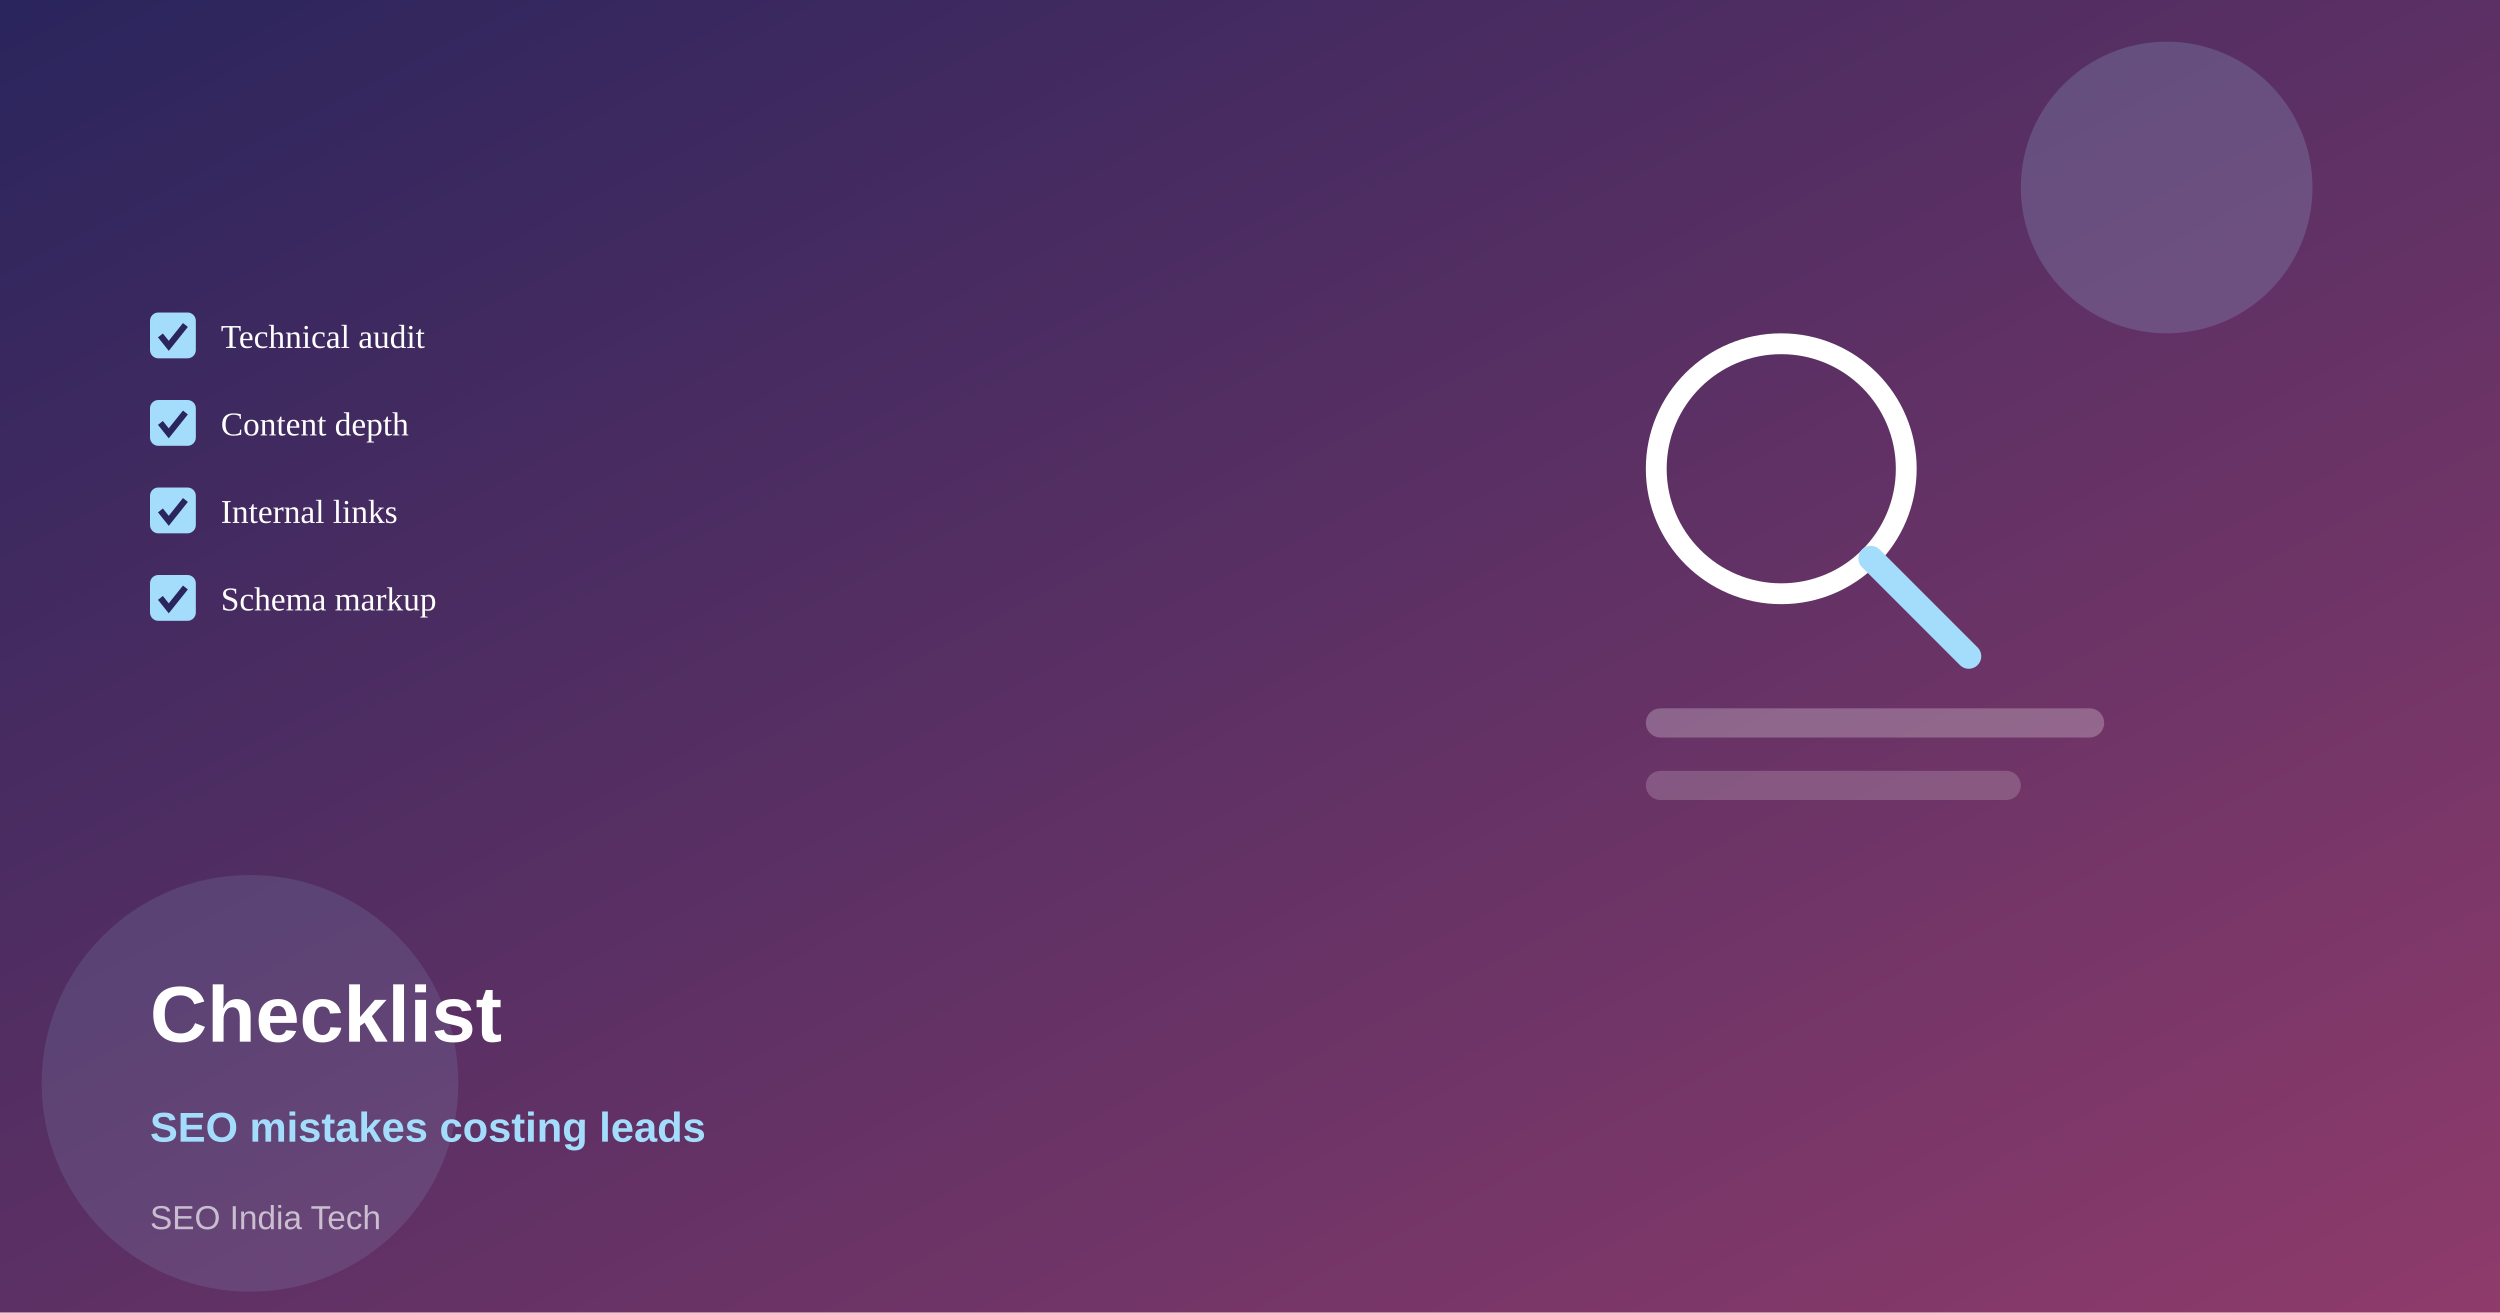
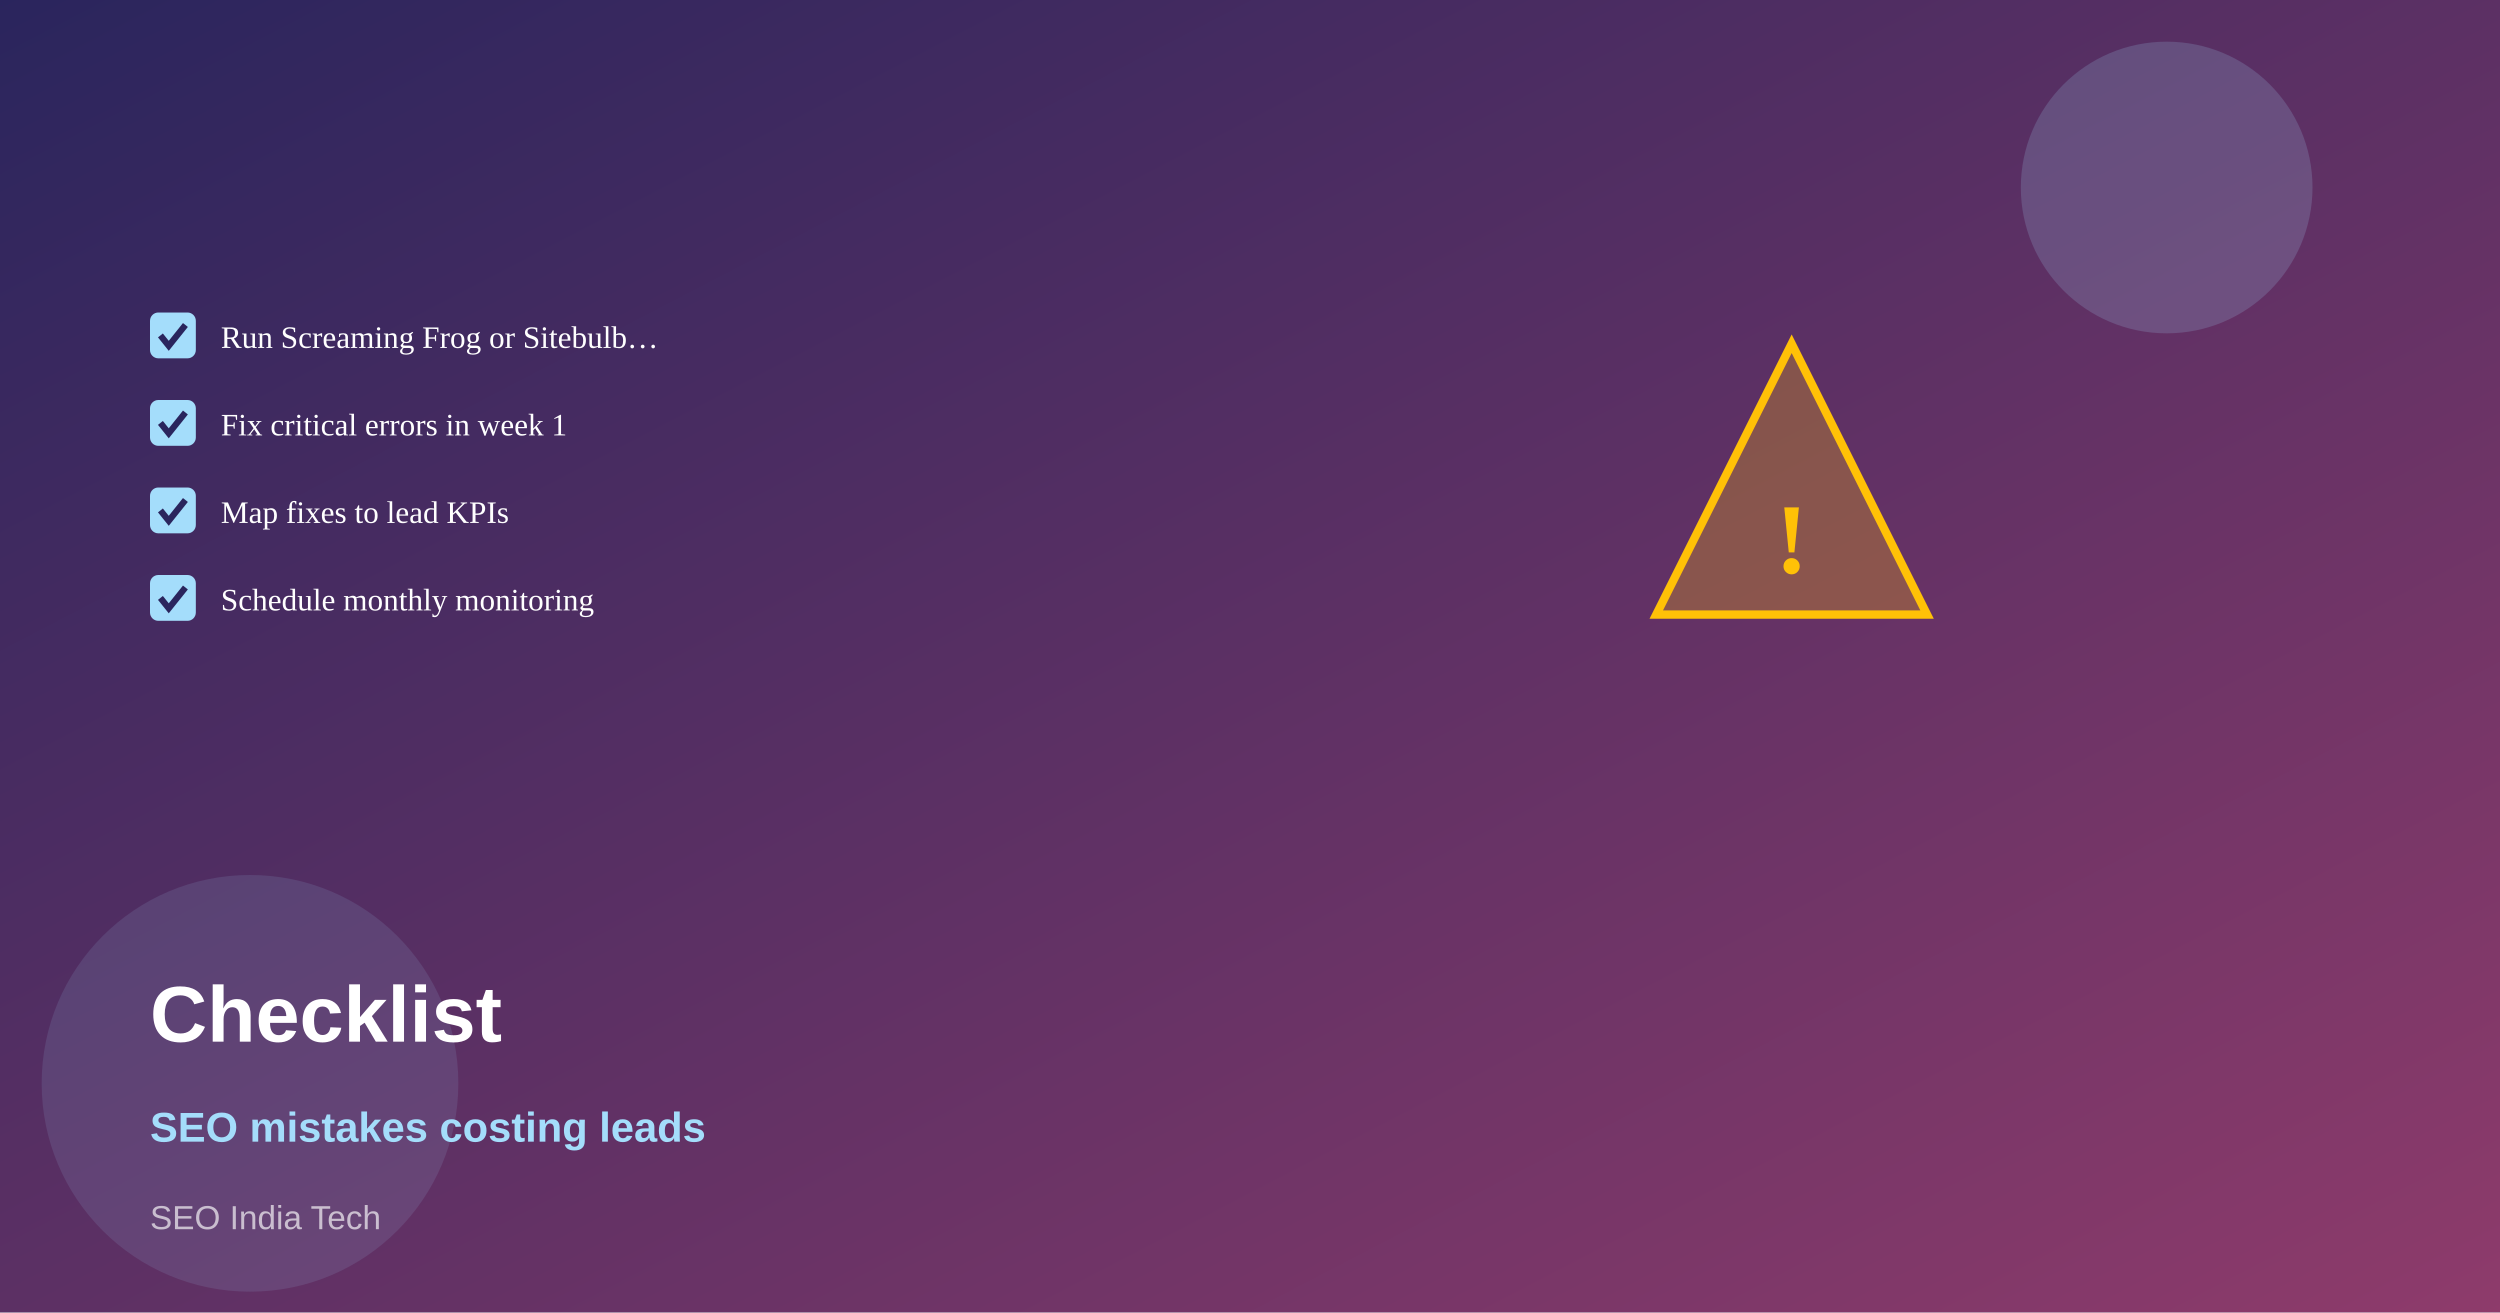
<svg xmlns="http://www.w3.org/2000/svg" width="1200" height="630" viewBox="0 0 1200 630" role="img" aria-label="Checklist">
  <defs>
    <linearGradient id="bg-checklist-100-seo-mistakes-costing-business-leads" x1="0%" y1="0%" x2="100%" y2="100%">
      <stop offset="0%" stop-color="#2A255D" />
      <stop offset="100%" stop-color="#8E3B6B" />
    </linearGradient>
    <filter id="shadow-checklist-100-seo-mistakes-costing-business-leads" x="-20%" y="-20%" width="140%" height="140%">
      <feDropShadow dx="0" dy="8" stdDeviation="12" flood-color="#000" flood-opacity="0.25" />
    </filter>
  </defs>
  <rect width="1200" height="630" fill="url(#bg-checklist-100-seo-mistakes-costing-business-leads)" />
  <circle cx="1040" cy="90" r="70" fill="#A4DDFB" opacity="0.18" />
  <circle cx="120" cy="520" r="100" fill="#A4DDFB" opacity="0.12" />
  <g transform="translate(72,150)">
    <rect width="22" height="22" rx="4" fill="#A4DDFB" />
    <path d="M5 11 L9 16 L17 6" fill="none" stroke="#2A255D" stroke-width="3" />
-     <text x="34" y="17" fill="#ffffff" font-size="16">Technical audit</text>
+     <text x="34" y="17" fill="#ffffff" font-size="15">Run Screaming Frog or Sitebulb…</text>
  </g>
  <g transform="translate(72,192)">
    <rect width="22" height="22" rx="4" fill="#A4DDFB" />
    <path d="M5 11 L9 16 L17 6" fill="none" stroke="#2A255D" stroke-width="3" />
-     <text x="34" y="17" fill="#ffffff" font-size="16">Content depth</text>
+     <text x="34" y="17" fill="#ffffff" font-size="15">Fix critical errors in week 1</text>
  </g>
  <g transform="translate(72,234)">
    <rect width="22" height="22" rx="4" fill="#A4DDFB" />
    <path d="M5 11 L9 16 L17 6" fill="none" stroke="#2A255D" stroke-width="3" />
-     <text x="34" y="17" fill="#ffffff" font-size="16">Internal links</text>
+     <text x="34" y="17" fill="#ffffff" font-size="15">Map fixes to lead KPIs</text>
  </g>
  <g transform="translate(72,276)">
    <rect width="22" height="22" rx="4" fill="#A4DDFB" />
    <path d="M5 11 L9 16 L17 6" fill="none" stroke="#2A255D" stroke-width="3" />
-     <text x="34" y="17" fill="#ffffff" font-size="16">Schema markup</text>
+     <text x="34" y="17" fill="#ffffff" font-size="15">Schedule monthly monitoring</text>
  </g>
-   <g transform="translate(770,140)">
-     <circle cx="85" cy="85" r="60" fill="none" stroke="#ffffff" stroke-width="10" />
-     <line x1="128" y1="128" x2="175" y2="175" stroke="#A4DDFB" stroke-width="12" stroke-linecap="round" />
-     <rect x="20" y="200" width="220" height="14" rx="7" fill="rgba(255,255,255,0.25)" />
-     <rect x="20" y="230" width="180" height="14" rx="7" fill="rgba(255,255,255,0.18)" />
+   <g transform="translate(760,130)">
+     <polygon points="100,35 165,165 35,165" fill="rgba(255,193,7,0.25)" stroke="#FFC107" stroke-width="4" />
+     <text x="92" y="145" fill="#FFC107" font-size="48" font-weight="700">!</text>
  </g>
  <text x="72" y="500" fill="#ffffff" font-family="Arial,Helvetica,sans-serif" font-size="38" font-weight="700">Checklist</text>
  <text x="72" y="548" fill="#A4DDFB" font-family="Arial,Helvetica,sans-serif" font-size="20" font-weight="600">SEO mistakes costing leads</text>
  <text x="72" y="590" fill="rgba(255,255,255,0.65)" font-family="Arial,Helvetica,sans-serif" font-size="16">SEO India Tech</text>
</svg>
